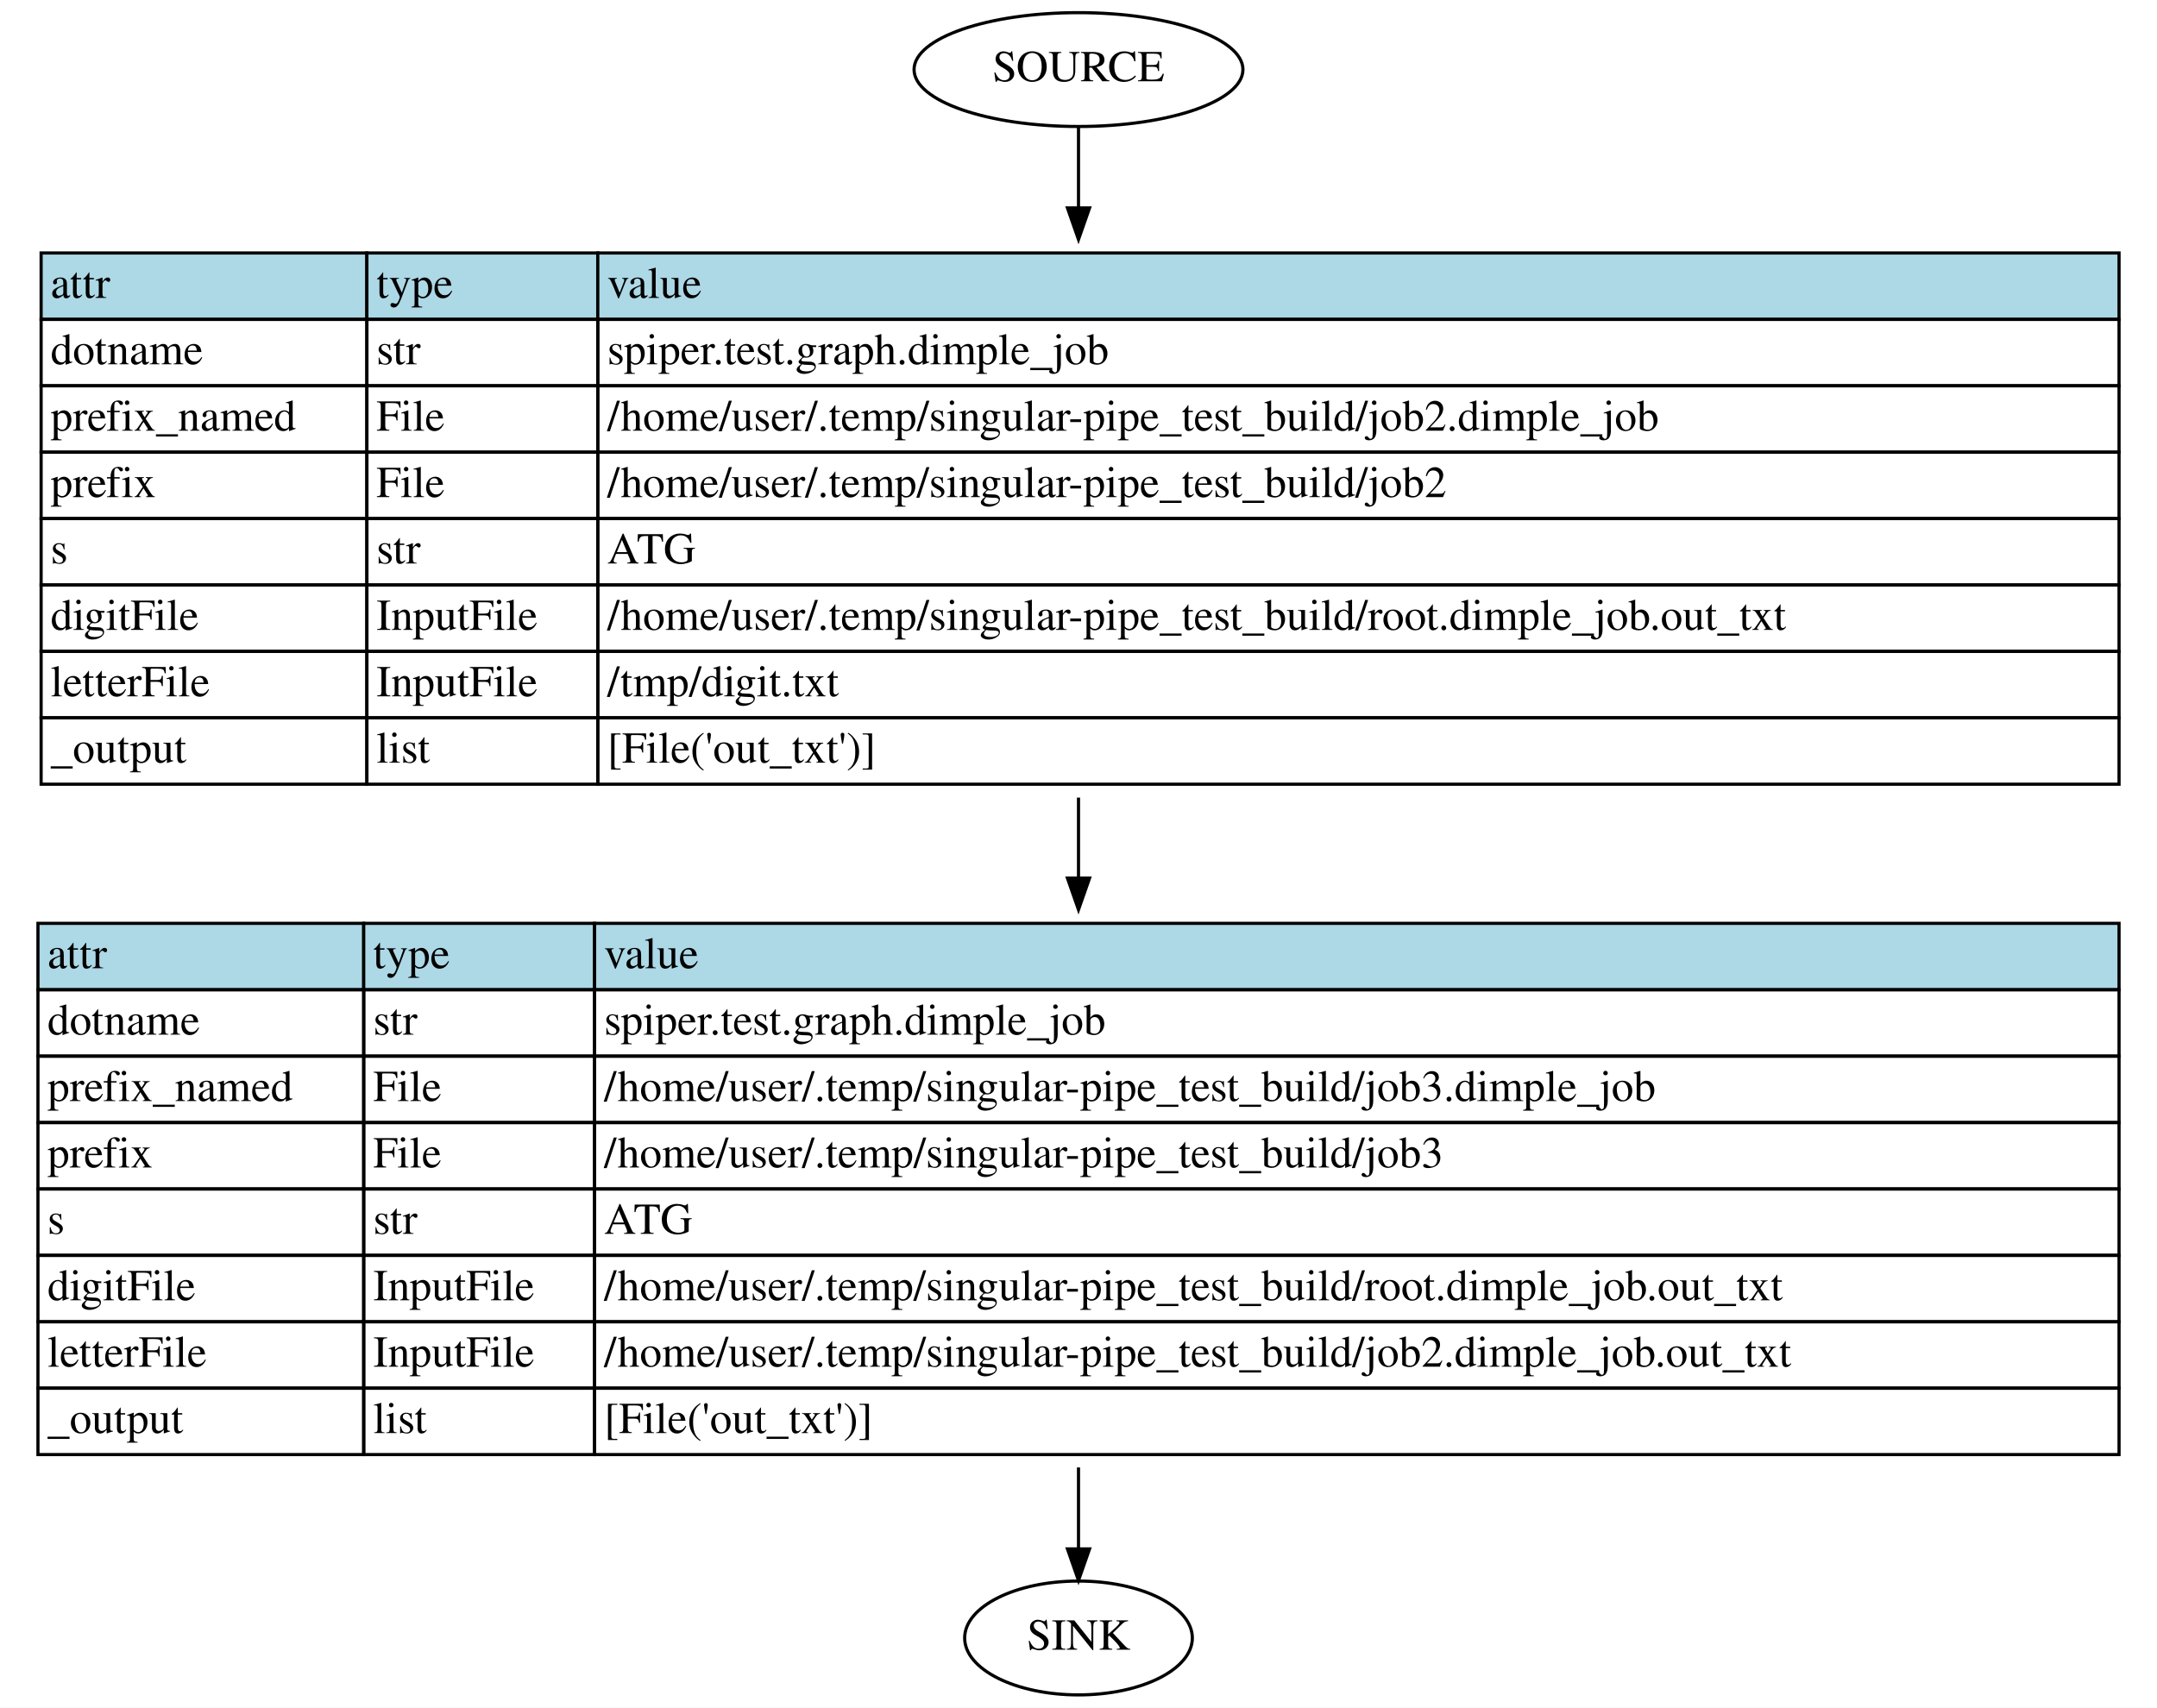
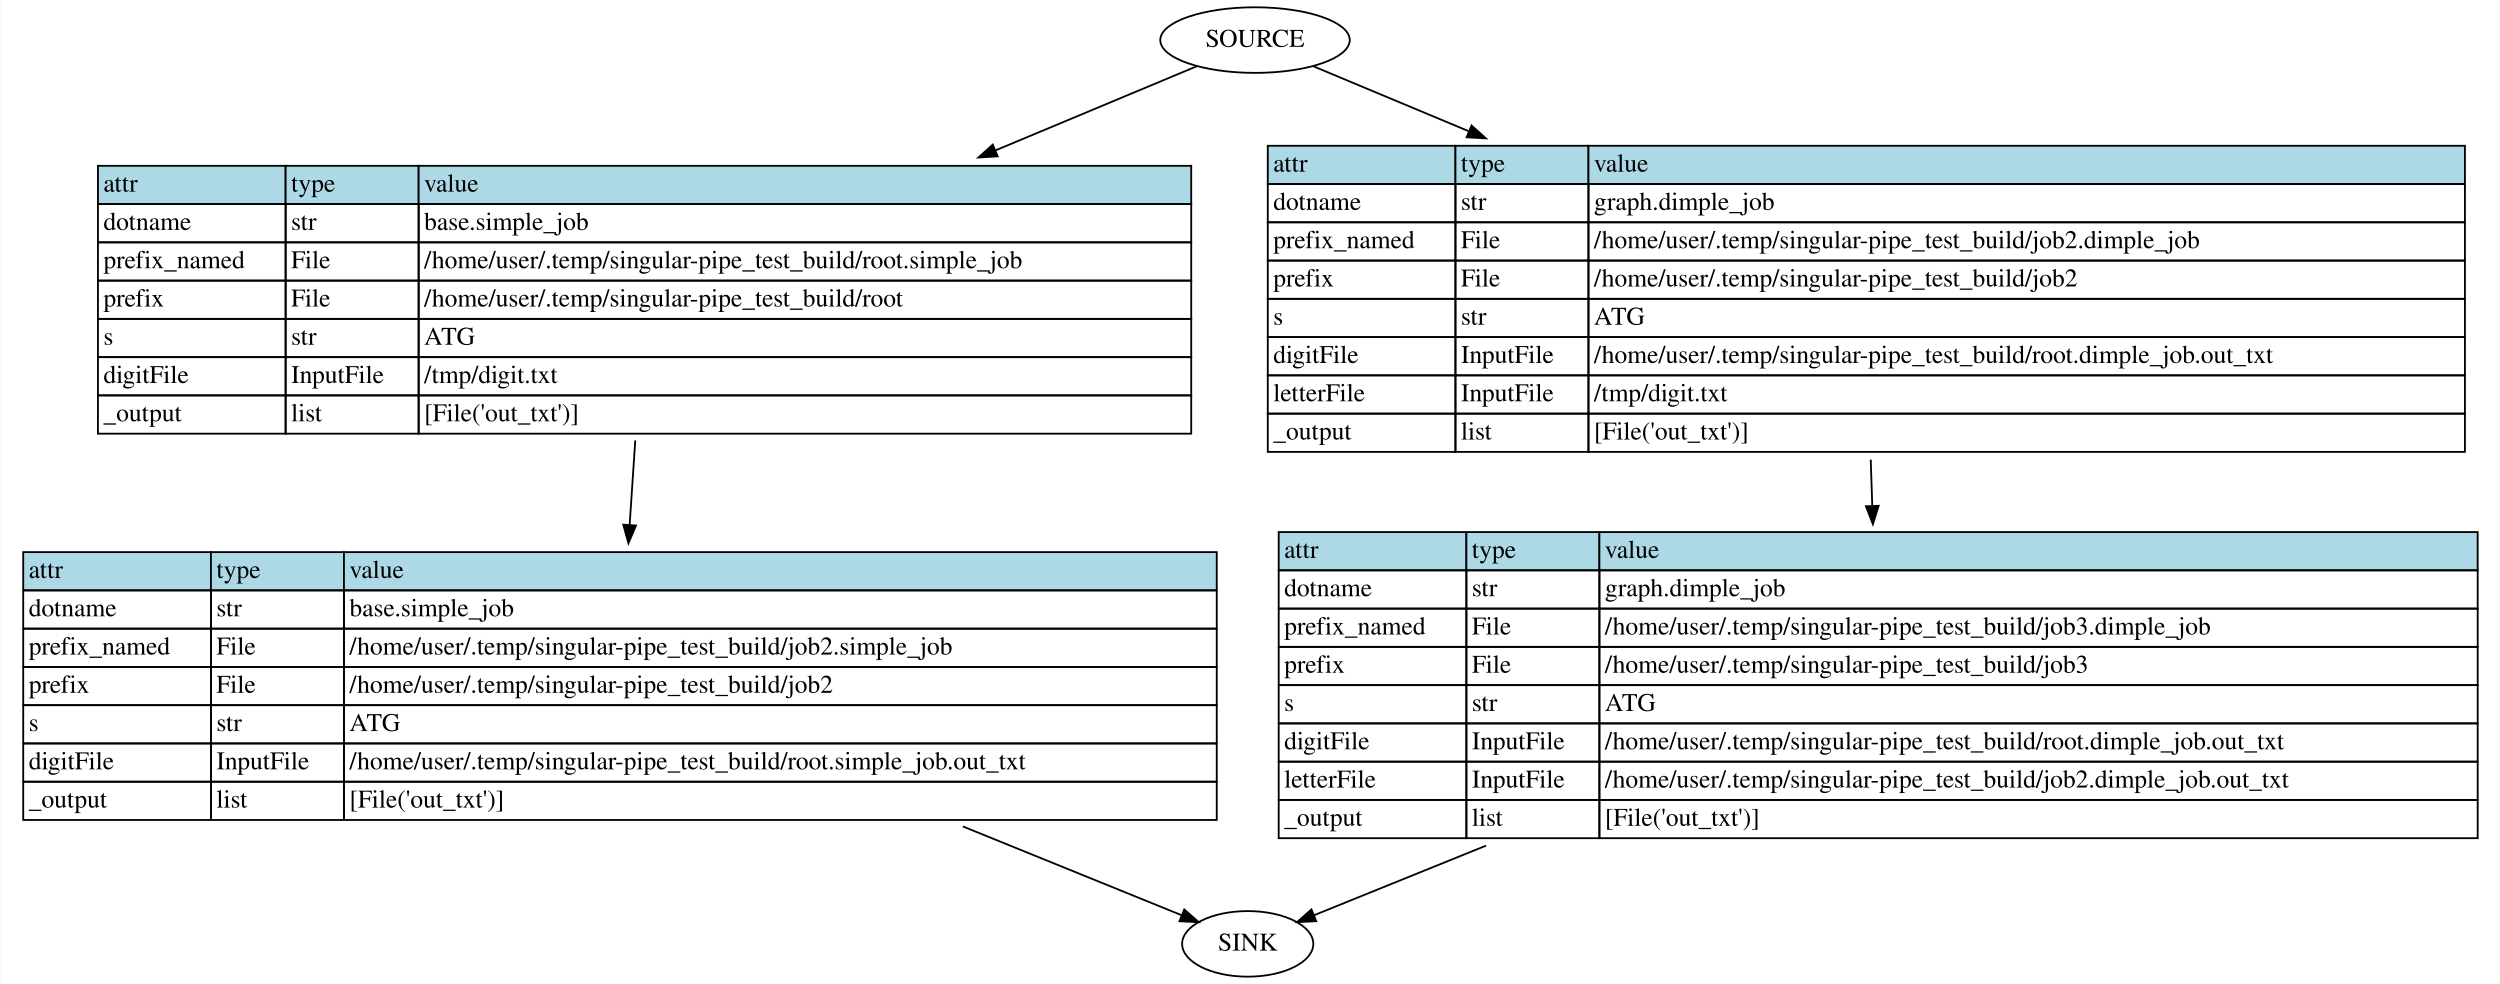
- <svg xmlns="http://www.w3.org/2000/svg" width="682pt" height="540pt" viewBox="0.00 0.00 682.00 540.00">
+ <svg xmlns="http://www.w3.org/2000/svg" width="1372pt" height="540pt" viewBox="0.00 0.00 1371.50 540.00">
  <g id="graph0" class="graph" transform="scale(1 1) rotate(0) translate(4 536)">
-     <polygon fill="white" stroke="none" points="-4,4 -4,-536 678,-536 678,4 -4,4" />
+     <polygon fill="white" stroke="none" points="-4,4 -4,-536 1367.5,-536 1367.5,4 -4,4" />
    <g id="node1" class="node">
-       <polygon fill="lightblue" stroke="none" points="8,-223 8,-244 111,-244 111,-223 8,-223" />
-       <polygon fill="none" stroke="black" points="8,-223 8,-244 111,-244 111,-223 8,-223" />
-       <text text-anchor="start" x="11" y="-229.8" font-family="Times,serif" font-size="14.00">attr</text>
-       <polygon fill="lightblue" stroke="none" points="111,-223 111,-244 184,-244 184,-223 111,-223" />
-       <polygon fill="none" stroke="black" points="111,-223 111,-244 184,-244 184,-223 111,-223" />
-       <text text-anchor="start" x="114" y="-229.8" font-family="Times,serif" font-size="14.00">type</text>
-       <polygon fill="lightblue" stroke="none" points="184,-223 184,-244 666,-244 666,-223 184,-223" />
-       <polygon fill="none" stroke="black" points="184,-223 184,-244 666,-244 666,-223 184,-223" />
-       <text text-anchor="start" x="187" y="-229.8" font-family="Times,serif" font-size="14.00">value</text>
-       <polygon fill="none" stroke="black" points="8,-202 8,-223 111,-223 111,-202 8,-202" />
-       <text text-anchor="start" x="11" y="-208.8" font-family="Times,serif" font-size="14.00">dotname</text>
-       <polygon fill="none" stroke="black" points="111,-202 111,-223 184,-223 184,-202 111,-202" />
-       <text text-anchor="start" x="114" y="-208.8" font-family="Times,serif" font-size="14.00">str</text>
-       <polygon fill="none" stroke="black" points="184,-202 184,-223 666,-223 666,-202 184,-202" />
-       <text text-anchor="start" x="187" y="-208.8" font-family="Times,serif" font-size="14.00">spiper.test.graph.dimple_job</text>
-       <polygon fill="none" stroke="black" points="8,-181 8,-202 111,-202 111,-181 8,-181" />
-       <text text-anchor="start" x="11" y="-187.8" font-family="Times,serif" font-size="14.00">prefix_named</text>
-       <polygon fill="none" stroke="black" points="111,-181 111,-202 184,-202 184,-181 111,-181" />
-       <text text-anchor="start" x="114" y="-187.8" font-family="Times,serif" font-size="14.00">File</text>
-       <polygon fill="none" stroke="black" points="184,-181 184,-202 666,-202 666,-181 184,-181" />
-       <text text-anchor="start" x="187" y="-187.8" font-family="Times,serif" font-size="14.00">/home/user/.temp/singular-pipe_test_build/job3.dimple_job</text>
-       <polygon fill="none" stroke="black" points="8,-160 8,-181 111,-181 111,-160 8,-160" />
-       <text text-anchor="start" x="11" y="-166.8" font-family="Times,serif" font-size="14.00">prefix</text>
-       <polygon fill="none" stroke="black" points="111,-160 111,-181 184,-181 184,-160 111,-160" />
-       <text text-anchor="start" x="114" y="-166.8" font-family="Times,serif" font-size="14.00">File</text>
-       <polygon fill="none" stroke="black" points="184,-160 184,-181 666,-181 666,-160 184,-160" />
-       <text text-anchor="start" x="187" y="-166.8" font-family="Times,serif" font-size="14.00">/home/user/.temp/singular-pipe_test_build/job3</text>
-       <polygon fill="none" stroke="black" points="8,-139 8,-160 111,-160 111,-139 8,-139" />
-       <text text-anchor="start" x="11" y="-145.8" font-family="Times,serif" font-size="14.00">s</text>
-       <polygon fill="none" stroke="black" points="111,-139 111,-160 184,-160 184,-139 111,-139" />
-       <text text-anchor="start" x="114" y="-145.8" font-family="Times,serif" font-size="14.00">str</text>
-       <polygon fill="none" stroke="black" points="184,-139 184,-160 666,-160 666,-139 184,-139" />
-       <text text-anchor="start" x="187" y="-145.8" font-family="Times,serif" font-size="14.00">ATG</text>
-       <polygon fill="none" stroke="black" points="8,-118 8,-139 111,-139 111,-118 8,-118" />
-       <text text-anchor="start" x="11" y="-124.8" font-family="Times,serif" font-size="14.00">digitFile</text>
-       <polygon fill="none" stroke="black" points="111,-118 111,-139 184,-139 184,-118 111,-118" />
-       <text text-anchor="start" x="114" y="-124.8" font-family="Times,serif" font-size="14.00">InputFile</text>
-       <polygon fill="none" stroke="black" points="184,-118 184,-139 666,-139 666,-118 184,-118" />
-       <text text-anchor="start" x="187" y="-124.8" font-family="Times,serif" font-size="14.00">/home/user/.temp/singular-pipe_test_build/root.dimple_job.out_txt</text>
-       <polygon fill="none" stroke="black" points="8,-97 8,-118 111,-118 111,-97 8,-97" />
-       <text text-anchor="start" x="11" y="-103.8" font-family="Times,serif" font-size="14.00">letterFile</text>
-       <polygon fill="none" stroke="black" points="111,-97 111,-118 184,-118 184,-97 111,-97" />
-       <text text-anchor="start" x="114" y="-103.8" font-family="Times,serif" font-size="14.00">InputFile</text>
-       <polygon fill="none" stroke="black" points="184,-97 184,-118 666,-118 666,-97 184,-97" />
-       <text text-anchor="start" x="187" y="-103.8" font-family="Times,serif" font-size="14.00">/home/user/.temp/singular-pipe_test_build/job2.dimple_job.out_txt</text>
-       <polygon fill="none" stroke="black" points="8,-76 8,-97 111,-97 111,-76 8,-76" />
-       <text text-anchor="start" x="11" y="-82.8" font-family="Times,serif" font-size="14.00">_output</text>
-       <polygon fill="none" stroke="black" points="111,-76 111,-97 184,-97 184,-76 111,-76" />
-       <text text-anchor="start" x="114" y="-82.8" font-family="Times,serif" font-size="14.00">list</text>
-       <polygon fill="none" stroke="black" points="184,-76 184,-97 666,-97 666,-76 184,-76" />
-       <text text-anchor="start" x="187" y="-82.8" font-family="Times,serif" font-size="14.00">[File('out_txt')]</text>
+       <polygon fill="lightblue" stroke="none" points="8.5,-212 8.5,-233 111.5,-233 111.5,-212 8.5,-212" />
+       <polygon fill="none" stroke="black" points="8.5,-212 8.5,-233 111.5,-233 111.5,-212 8.5,-212" />
+       <text text-anchor="start" x="11.5" y="-218.8" font-family="Times,serif" font-size="14.00">attr</text>
+       <polygon fill="lightblue" stroke="none" points="111.5,-212 111.5,-233 184.5,-233 184.5,-212 111.5,-212" />
+       <polygon fill="none" stroke="black" points="111.5,-212 111.5,-233 184.5,-233 184.5,-212 111.5,-212" />
+       <text text-anchor="start" x="114.5" y="-218.8" font-family="Times,serif" font-size="14.00">type</text>
+       <polygon fill="lightblue" stroke="none" points="184.5,-212 184.5,-233 663.5,-233 663.5,-212 184.5,-212" />
+       <polygon fill="none" stroke="black" points="184.5,-212 184.5,-233 663.5,-233 663.5,-212 184.5,-212" />
+       <text text-anchor="start" x="187.5" y="-218.8" font-family="Times,serif" font-size="14.00">value</text>
+       <polygon fill="none" stroke="black" points="8.5,-191 8.5,-212 111.5,-212 111.5,-191 8.5,-191" />
+       <text text-anchor="start" x="11.5" y="-197.8" font-family="Times,serif" font-size="14.00">dotname</text>
+       <polygon fill="none" stroke="black" points="111.5,-191 111.5,-212 184.5,-212 184.5,-191 111.5,-191" />
+       <text text-anchor="start" x="114.5" y="-197.8" font-family="Times,serif" font-size="14.00">str</text>
+       <polygon fill="none" stroke="black" points="184.5,-191 184.5,-212 663.5,-212 663.5,-191 184.5,-191" />
+       <text text-anchor="start" x="187.5" y="-197.8" font-family="Times,serif" font-size="14.00">base.simple_job</text>
+       <polygon fill="none" stroke="black" points="8.5,-170 8.5,-191 111.5,-191 111.5,-170 8.5,-170" />
+       <text text-anchor="start" x="11.5" y="-176.8" font-family="Times,serif" font-size="14.00">prefix_named</text>
+       <polygon fill="none" stroke="black" points="111.5,-170 111.5,-191 184.5,-191 184.5,-170 111.5,-170" />
+       <text text-anchor="start" x="114.5" y="-176.8" font-family="Times,serif" font-size="14.00">File</text>
+       <polygon fill="none" stroke="black" points="184.5,-170 184.5,-191 663.5,-191 663.5,-170 184.5,-170" />
+       <text text-anchor="start" x="187.5" y="-176.8" font-family="Times,serif" font-size="14.00">/home/user/.temp/singular-pipe_test_build/job2.simple_job</text>
+       <polygon fill="none" stroke="black" points="8.5,-149 8.5,-170 111.5,-170 111.5,-149 8.5,-149" />
+       <text text-anchor="start" x="11.5" y="-155.8" font-family="Times,serif" font-size="14.00">prefix</text>
+       <polygon fill="none" stroke="black" points="111.5,-149 111.5,-170 184.5,-170 184.5,-149 111.5,-149" />
+       <text text-anchor="start" x="114.5" y="-155.8" font-family="Times,serif" font-size="14.00">File</text>
+       <polygon fill="none" stroke="black" points="184.5,-149 184.5,-170 663.5,-170 663.5,-149 184.5,-149" />
+       <text text-anchor="start" x="187.5" y="-155.8" font-family="Times,serif" font-size="14.00">/home/user/.temp/singular-pipe_test_build/job2</text>
+       <polygon fill="none" stroke="black" points="8.5,-128 8.5,-149 111.5,-149 111.5,-128 8.5,-128" />
+       <text text-anchor="start" x="11.5" y="-134.8" font-family="Times,serif" font-size="14.00">s</text>
+       <polygon fill="none" stroke="black" points="111.5,-128 111.5,-149 184.5,-149 184.5,-128 111.5,-128" />
+       <text text-anchor="start" x="114.5" y="-134.8" font-family="Times,serif" font-size="14.00">str</text>
+       <polygon fill="none" stroke="black" points="184.5,-128 184.5,-149 663.5,-149 663.5,-128 184.5,-128" />
+       <text text-anchor="start" x="187.5" y="-134.8" font-family="Times,serif" font-size="14.00">ATG</text>
+       <polygon fill="none" stroke="black" points="8.5,-107 8.5,-128 111.5,-128 111.5,-107 8.5,-107" />
+       <text text-anchor="start" x="11.5" y="-113.8" font-family="Times,serif" font-size="14.00">digitFile</text>
+       <polygon fill="none" stroke="black" points="111.5,-107 111.5,-128 184.5,-128 184.5,-107 111.5,-107" />
+       <text text-anchor="start" x="114.5" y="-113.8" font-family="Times,serif" font-size="14.00">InputFile</text>
+       <polygon fill="none" stroke="black" points="184.5,-107 184.5,-128 663.5,-128 663.5,-107 184.5,-107" />
+       <text text-anchor="start" x="187.5" y="-113.8" font-family="Times,serif" font-size="14.00">/home/user/.temp/singular-pipe_test_build/root.simple_job.out_txt</text>
+       <polygon fill="none" stroke="black" points="8.5,-86 8.5,-107 111.5,-107 111.5,-86 8.5,-86" />
+       <text text-anchor="start" x="11.5" y="-92.8" font-family="Times,serif" font-size="14.00">_output</text>
+       <polygon fill="none" stroke="black" points="111.5,-86 111.5,-107 184.5,-107 184.5,-86 111.5,-86" />
+       <text text-anchor="start" x="114.5" y="-92.8" font-family="Times,serif" font-size="14.00">list</text>
+       <polygon fill="none" stroke="black" points="184.5,-86 184.5,-107 663.5,-107 663.5,-86 184.5,-86" />
+       <text text-anchor="start" x="187.5" y="-92.8" font-family="Times,serif" font-size="14.00">[File('out_txt')]</text>
    </g>
    <g id="node2" class="node">
-       <ellipse fill="none" stroke="black" cx="337" cy="-18" rx="35.995" ry="18" />
-       <text text-anchor="middle" x="337" y="-14.3" font-family="Times,serif" font-size="14.00">SINK</text>
+       <ellipse fill="none" stroke="black" cx="680.5" cy="-18" rx="35.995" ry="18" />
+       <text text-anchor="middle" x="680.5" y="-14.3" font-family="Times,serif" font-size="14.00">SINK</text>
    </g>
    <g id="edge1" class="edge">
-       <path fill="none" stroke="black" d="M337,-71.928C337,-62.706 337,-53.905 337,-46.22" />
-       <polygon fill="black" stroke="black" points="340.5,-46.171 337,-36.171 333.5,-46.171 340.5,-46.171" />
+       <path fill="none" stroke="black" d="M524.151,-82.446C570.085,-63.806 614.477,-45.792 644.147,-33.752" />
+       <polygon fill="black" stroke="black" points="645.676,-36.909 653.626,-29.905 643.044,-30.422 645.676,-36.909" />
    </g>
    <g id="node3" class="node">
-       <polygon fill="lightblue" stroke="none" points="9,-435 9,-456 112,-456 112,-435 9,-435" />
-       <polygon fill="none" stroke="black" points="9,-435 9,-456 112,-456 112,-435 9,-435" />
-       <text text-anchor="start" x="12" y="-441.8" font-family="Times,serif" font-size="14.00">attr</text>
-       <polygon fill="lightblue" stroke="none" points="112,-435 112,-456 185,-456 185,-435 112,-435" />
-       <polygon fill="none" stroke="black" points="112,-435 112,-456 185,-456 185,-435 112,-435" />
-       <text text-anchor="start" x="115" y="-441.8" font-family="Times,serif" font-size="14.00">type</text>
-       <polygon fill="lightblue" stroke="none" points="185,-435 185,-456 666,-456 666,-435 185,-435" />
-       <polygon fill="none" stroke="black" points="185,-435 185,-456 666,-456 666,-435 185,-435" />
-       <text text-anchor="start" x="188" y="-441.8" font-family="Times,serif" font-size="14.00">value</text>
-       <polygon fill="none" stroke="black" points="9,-414 9,-435 112,-435 112,-414 9,-414" />
-       <text text-anchor="start" x="12" y="-420.8" font-family="Times,serif" font-size="14.00">dotname</text>
-       <polygon fill="none" stroke="black" points="112,-414 112,-435 185,-435 185,-414 112,-414" />
-       <text text-anchor="start" x="115" y="-420.8" font-family="Times,serif" font-size="14.00">str</text>
-       <polygon fill="none" stroke="black" points="185,-414 185,-435 666,-435 666,-414 185,-414" />
-       <text text-anchor="start" x="188" y="-420.8" font-family="Times,serif" font-size="14.00">spiper.test.graph.dimple_job</text>
-       <polygon fill="none" stroke="black" points="9,-393 9,-414 112,-414 112,-393 9,-393" />
-       <text text-anchor="start" x="12" y="-399.8" font-family="Times,serif" font-size="14.00">prefix_named</text>
-       <polygon fill="none" stroke="black" points="112,-393 112,-414 185,-414 185,-393 112,-393" />
-       <text text-anchor="start" x="115" y="-399.8" font-family="Times,serif" font-size="14.00">File</text>
-       <polygon fill="none" stroke="black" points="185,-393 185,-414 666,-414 666,-393 185,-393" />
-       <text text-anchor="start" x="188" y="-399.8" font-family="Times,serif" font-size="14.00">/home/user/.temp/singular-pipe_test_build/job2.dimple_job</text>
-       <polygon fill="none" stroke="black" points="9,-372 9,-393 112,-393 112,-372 9,-372" />
-       <text text-anchor="start" x="12" y="-378.8" font-family="Times,serif" font-size="14.00">prefix</text>
-       <polygon fill="none" stroke="black" points="112,-372 112,-393 185,-393 185,-372 112,-372" />
-       <text text-anchor="start" x="115" y="-378.8" font-family="Times,serif" font-size="14.00">File</text>
-       <polygon fill="none" stroke="black" points="185,-372 185,-393 666,-393 666,-372 185,-372" />
-       <text text-anchor="start" x="188" y="-378.8" font-family="Times,serif" font-size="14.00">/home/user/.temp/singular-pipe_test_build/job2</text>
-       <polygon fill="none" stroke="black" points="9,-351 9,-372 112,-372 112,-351 9,-351" />
-       <text text-anchor="start" x="12" y="-357.8" font-family="Times,serif" font-size="14.00">s</text>
-       <polygon fill="none" stroke="black" points="112,-351 112,-372 185,-372 185,-351 112,-351" />
-       <text text-anchor="start" x="115" y="-357.8" font-family="Times,serif" font-size="14.00">str</text>
-       <polygon fill="none" stroke="black" points="185,-351 185,-372 666,-372 666,-351 185,-351" />
-       <text text-anchor="start" x="188" y="-357.8" font-family="Times,serif" font-size="14.00">ATG</text>
-       <polygon fill="none" stroke="black" points="9,-330 9,-351 112,-351 112,-330 9,-330" />
-       <text text-anchor="start" x="12" y="-336.8" font-family="Times,serif" font-size="14.00">digitFile</text>
-       <polygon fill="none" stroke="black" points="112,-330 112,-351 185,-351 185,-330 112,-330" />
-       <text text-anchor="start" x="115" y="-336.8" font-family="Times,serif" font-size="14.00">InputFile</text>
-       <polygon fill="none" stroke="black" points="185,-330 185,-351 666,-351 666,-330 185,-330" />
-       <text text-anchor="start" x="188" y="-336.8" font-family="Times,serif" font-size="14.00">/home/user/.temp/singular-pipe_test_build/root.dimple_job.out_txt</text>
-       <polygon fill="none" stroke="black" points="9,-309 9,-330 112,-330 112,-309 9,-309" />
-       <text text-anchor="start" x="12" y="-315.8" font-family="Times,serif" font-size="14.00">letterFile</text>
-       <polygon fill="none" stroke="black" points="112,-309 112,-330 185,-330 185,-309 112,-309" />
-       <text text-anchor="start" x="115" y="-315.8" font-family="Times,serif" font-size="14.00">InputFile</text>
-       <polygon fill="none" stroke="black" points="185,-309 185,-330 666,-330 666,-309 185,-309" />
-       <text text-anchor="start" x="188" y="-315.8" font-family="Times,serif" font-size="14.00">/tmp/digit.txt</text>
-       <polygon fill="none" stroke="black" points="9,-288 9,-309 112,-309 112,-288 9,-288" />
-       <text text-anchor="start" x="12" y="-294.8" font-family="Times,serif" font-size="14.00">_output</text>
-       <polygon fill="none" stroke="black" points="112,-288 112,-309 185,-309 185,-288 112,-288" />
-       <text text-anchor="start" x="115" y="-294.8" font-family="Times,serif" font-size="14.00">list</text>
-       <polygon fill="none" stroke="black" points="185,-288 185,-309 666,-309 666,-288 185,-288" />
-       <text text-anchor="start" x="188" y="-294.8" font-family="Times,serif" font-size="14.00">[File('out_txt')]</text>
+       <polygon fill="lightblue" stroke="none" points="49.5,-424 49.5,-445 152.5,-445 152.5,-424 49.5,-424" />
+       <polygon fill="none" stroke="black" points="49.5,-424 49.5,-445 152.5,-445 152.5,-424 49.5,-424" />
+       <text text-anchor="start" x="52.5" y="-430.8" font-family="Times,serif" font-size="14.00">attr</text>
+       <polygon fill="lightblue" stroke="none" points="152.5,-424 152.5,-445 225.5,-445 225.5,-424 152.5,-424" />
+       <polygon fill="none" stroke="black" points="152.5,-424 152.5,-445 225.5,-445 225.5,-424 152.5,-424" />
+       <text text-anchor="start" x="155.5" y="-430.8" font-family="Times,serif" font-size="14.00">type</text>
+       <polygon fill="lightblue" stroke="none" points="225.5,-424 225.5,-445 649.5,-445 649.5,-424 225.5,-424" />
+       <polygon fill="none" stroke="black" points="225.5,-424 225.5,-445 649.5,-445 649.5,-424 225.5,-424" />
+       <text text-anchor="start" x="228.5" y="-430.8" font-family="Times,serif" font-size="14.00">value</text>
+       <polygon fill="none" stroke="black" points="49.5,-403 49.5,-424 152.5,-424 152.5,-403 49.5,-403" />
+       <text text-anchor="start" x="52.5" y="-409.8" font-family="Times,serif" font-size="14.00">dotname</text>
+       <polygon fill="none" stroke="black" points="152.5,-403 152.5,-424 225.5,-424 225.5,-403 152.5,-403" />
+       <text text-anchor="start" x="155.5" y="-409.8" font-family="Times,serif" font-size="14.00">str</text>
+       <polygon fill="none" stroke="black" points="225.5,-403 225.5,-424 649.5,-424 649.5,-403 225.5,-403" />
+       <text text-anchor="start" x="228.5" y="-409.8" font-family="Times,serif" font-size="14.00">base.simple_job</text>
+       <polygon fill="none" stroke="black" points="49.5,-382 49.5,-403 152.5,-403 152.5,-382 49.5,-382" />
+       <text text-anchor="start" x="52.5" y="-388.8" font-family="Times,serif" font-size="14.00">prefix_named</text>
+       <polygon fill="none" stroke="black" points="152.5,-382 152.5,-403 225.5,-403 225.5,-382 152.5,-382" />
+       <text text-anchor="start" x="155.5" y="-388.8" font-family="Times,serif" font-size="14.00">File</text>
+       <polygon fill="none" stroke="black" points="225.5,-382 225.5,-403 649.5,-403 649.5,-382 225.5,-382" />
+       <text text-anchor="start" x="228.5" y="-388.8" font-family="Times,serif" font-size="14.00">/home/user/.temp/singular-pipe_test_build/root.simple_job</text>
+       <polygon fill="none" stroke="black" points="49.5,-361 49.5,-382 152.5,-382 152.5,-361 49.5,-361" />
+       <text text-anchor="start" x="52.5" y="-367.8" font-family="Times,serif" font-size="14.00">prefix</text>
+       <polygon fill="none" stroke="black" points="152.5,-361 152.5,-382 225.5,-382 225.5,-361 152.5,-361" />
+       <text text-anchor="start" x="155.5" y="-367.8" font-family="Times,serif" font-size="14.00">File</text>
+       <polygon fill="none" stroke="black" points="225.5,-361 225.5,-382 649.5,-382 649.5,-361 225.5,-361" />
+       <text text-anchor="start" x="228.5" y="-367.8" font-family="Times,serif" font-size="14.00">/home/user/.temp/singular-pipe_test_build/root</text>
+       <polygon fill="none" stroke="black" points="49.5,-340 49.5,-361 152.5,-361 152.5,-340 49.5,-340" />
+       <text text-anchor="start" x="52.5" y="-346.8" font-family="Times,serif" font-size="14.00">s</text>
+       <polygon fill="none" stroke="black" points="152.5,-340 152.5,-361 225.5,-361 225.5,-340 152.5,-340" />
+       <text text-anchor="start" x="155.5" y="-346.8" font-family="Times,serif" font-size="14.00">str</text>
+       <polygon fill="none" stroke="black" points="225.5,-340 225.5,-361 649.5,-361 649.5,-340 225.5,-340" />
+       <text text-anchor="start" x="228.5" y="-346.8" font-family="Times,serif" font-size="14.00">ATG</text>
+       <polygon fill="none" stroke="black" points="49.5,-319 49.5,-340 152.5,-340 152.5,-319 49.5,-319" />
+       <text text-anchor="start" x="52.5" y="-325.8" font-family="Times,serif" font-size="14.00">digitFile</text>
+       <polygon fill="none" stroke="black" points="152.5,-319 152.5,-340 225.5,-340 225.5,-319 152.5,-319" />
+       <text text-anchor="start" x="155.5" y="-325.8" font-family="Times,serif" font-size="14.00">InputFile</text>
+       <polygon fill="none" stroke="black" points="225.5,-319 225.5,-340 649.5,-340 649.5,-319 225.5,-319" />
+       <text text-anchor="start" x="228.5" y="-325.8" font-family="Times,serif" font-size="14.00">/tmp/digit.txt</text>
+       <polygon fill="none" stroke="black" points="49.5,-298 49.5,-319 152.5,-319 152.5,-298 49.5,-298" />
+       <text text-anchor="start" x="52.5" y="-304.8" font-family="Times,serif" font-size="14.00">_output</text>
+       <polygon fill="none" stroke="black" points="152.5,-298 152.5,-319 225.5,-319 225.5,-298 152.5,-298" />
+       <text text-anchor="start" x="155.5" y="-304.8" font-family="Times,serif" font-size="14.00">list</text>
+       <polygon fill="none" stroke="black" points="225.5,-298 225.5,-319 649.5,-319 649.5,-298 225.5,-298" />
+       <text text-anchor="start" x="228.5" y="-304.8" font-family="Times,serif" font-size="14.00">[File('out_txt')]</text>
    </g>
    <g id="edge2" class="edge">
-       <path fill="none" stroke="black" d="M337,-283.765C337,-275.433 337,-266.948 337,-258.526" />
-       <polygon fill="black" stroke="black" points="340.5,-258.301 337,-248.301 333.5,-258.301 340.5,-258.301" />
+       <path fill="none" stroke="black" d="M344.386,-294.294C343.38,-279.204 342.318,-263.272 341.292,-247.876" />
+       <polygon fill="black" stroke="black" points="344.781,-247.595 340.623,-237.85 337.796,-248.06 344.781,-247.595" />
    </g>
    <g id="node4" class="node">
-       <ellipse fill="none" stroke="black" cx="337" cy="-514" rx="51.991" ry="18" />
-       <text text-anchor="middle" x="337" y="-510.3" font-family="Times,serif" font-size="14.00">SOURCE</text>
+       <ellipse fill="none" stroke="black" cx="684.5" cy="-514" rx="51.991" ry="18" />
+       <text text-anchor="middle" x="684.5" y="-510.3" font-family="Times,serif" font-size="14.00">SOURCE</text>
    </g>
    <g id="edge3" class="edge">
-       <path fill="none" stroke="black" d="M337,-495.833C337,-488.788 337,-480.037 337,-470.471" />
-       <polygon fill="black" stroke="black" points="340.5,-470.247 337,-460.247 333.5,-470.247 340.5,-470.247" />
+       <path fill="none" stroke="black" d="M652.682,-499.703C625.902,-488.511 585.18,-471.493 542.193,-453.528" />
+       <polygon fill="black" stroke="black" points="543.274,-450.187 532.698,-449.56 540.575,-456.646 543.274,-450.187" />
+     </g>
+     <g id="node6" class="node">
+       <polygon fill="lightblue" stroke="none" points="691.5,-435 691.5,-456 794.5,-456 794.5,-435 691.5,-435" />
+       <polygon fill="none" stroke="black" points="691.5,-435 691.5,-456 794.5,-456 794.5,-435 691.5,-435" />
+       <text text-anchor="start" x="694.5" y="-441.8" font-family="Times,serif" font-size="14.00">attr</text>
+       <polygon fill="lightblue" stroke="none" points="794.5,-435 794.5,-456 867.5,-456 867.5,-435 794.5,-435" />
+       <polygon fill="none" stroke="black" points="794.5,-435 794.5,-456 867.5,-456 867.5,-435 794.5,-435" />
+       <text text-anchor="start" x="797.5" y="-441.8" font-family="Times,serif" font-size="14.00">type</text>
+       <polygon fill="lightblue" stroke="none" points="867.5,-435 867.5,-456 1348.5,-456 1348.5,-435 867.5,-435" />
+       <polygon fill="none" stroke="black" points="867.5,-435 867.5,-456 1348.5,-456 1348.5,-435 867.5,-435" />
+       <text text-anchor="start" x="870.5" y="-441.8" font-family="Times,serif" font-size="14.00">value</text>
+       <polygon fill="none" stroke="black" points="691.5,-414 691.5,-435 794.5,-435 794.5,-414 691.5,-414" />
+       <text text-anchor="start" x="694.5" y="-420.8" font-family="Times,serif" font-size="14.00">dotname</text>
+       <polygon fill="none" stroke="black" points="794.5,-414 794.5,-435 867.5,-435 867.5,-414 794.5,-414" />
+       <text text-anchor="start" x="797.5" y="-420.8" font-family="Times,serif" font-size="14.00">str</text>
+       <polygon fill="none" stroke="black" points="867.5,-414 867.5,-435 1348.5,-435 1348.5,-414 867.5,-414" />
+       <text text-anchor="start" x="870.5" y="-420.8" font-family="Times,serif" font-size="14.00">graph.dimple_job</text>
+       <polygon fill="none" stroke="black" points="691.5,-393 691.5,-414 794.5,-414 794.5,-393 691.5,-393" />
+       <text text-anchor="start" x="694.5" y="-399.8" font-family="Times,serif" font-size="14.00">prefix_named</text>
+       <polygon fill="none" stroke="black" points="794.5,-393 794.5,-414 867.5,-414 867.5,-393 794.5,-393" />
+       <text text-anchor="start" x="797.5" y="-399.8" font-family="Times,serif" font-size="14.00">File</text>
+       <polygon fill="none" stroke="black" points="867.5,-393 867.5,-414 1348.5,-414 1348.5,-393 867.5,-393" />
+       <text text-anchor="start" x="870.5" y="-399.8" font-family="Times,serif" font-size="14.00">/home/user/.temp/singular-pipe_test_build/job2.dimple_job</text>
+       <polygon fill="none" stroke="black" points="691.5,-372 691.5,-393 794.5,-393 794.5,-372 691.5,-372" />
+       <text text-anchor="start" x="694.5" y="-378.8" font-family="Times,serif" font-size="14.00">prefix</text>
+       <polygon fill="none" stroke="black" points="794.5,-372 794.5,-393 867.5,-393 867.5,-372 794.5,-372" />
+       <text text-anchor="start" x="797.5" y="-378.8" font-family="Times,serif" font-size="14.00">File</text>
+       <polygon fill="none" stroke="black" points="867.5,-372 867.5,-393 1348.5,-393 1348.5,-372 867.5,-372" />
+       <text text-anchor="start" x="870.5" y="-378.8" font-family="Times,serif" font-size="14.00">/home/user/.temp/singular-pipe_test_build/job2</text>
+       <polygon fill="none" stroke="black" points="691.5,-351 691.5,-372 794.5,-372 794.5,-351 691.5,-351" />
+       <text text-anchor="start" x="694.5" y="-357.8" font-family="Times,serif" font-size="14.00">s</text>
+       <polygon fill="none" stroke="black" points="794.5,-351 794.5,-372 867.5,-372 867.5,-351 794.5,-351" />
+       <text text-anchor="start" x="797.5" y="-357.8" font-family="Times,serif" font-size="14.00">str</text>
+       <polygon fill="none" stroke="black" points="867.5,-351 867.5,-372 1348.5,-372 1348.5,-351 867.5,-351" />
+       <text text-anchor="start" x="870.5" y="-357.8" font-family="Times,serif" font-size="14.00">ATG</text>
+       <polygon fill="none" stroke="black" points="691.5,-330 691.5,-351 794.5,-351 794.5,-330 691.5,-330" />
+       <text text-anchor="start" x="694.5" y="-336.8" font-family="Times,serif" font-size="14.00">digitFile</text>
+       <polygon fill="none" stroke="black" points="794.5,-330 794.5,-351 867.5,-351 867.5,-330 794.5,-330" />
+       <text text-anchor="start" x="797.5" y="-336.8" font-family="Times,serif" font-size="14.00">InputFile</text>
+       <polygon fill="none" stroke="black" points="867.5,-330 867.5,-351 1348.5,-351 1348.5,-330 867.5,-330" />
+       <text text-anchor="start" x="870.5" y="-336.8" font-family="Times,serif" font-size="14.00">/home/user/.temp/singular-pipe_test_build/root.dimple_job.out_txt</text>
+       <polygon fill="none" stroke="black" points="691.5,-309 691.5,-330 794.5,-330 794.5,-309 691.5,-309" />
+       <text text-anchor="start" x="694.5" y="-315.8" font-family="Times,serif" font-size="14.00">letterFile</text>
+       <polygon fill="none" stroke="black" points="794.5,-309 794.5,-330 867.5,-330 867.5,-309 794.5,-309" />
+       <text text-anchor="start" x="797.5" y="-315.8" font-family="Times,serif" font-size="14.00">InputFile</text>
+       <polygon fill="none" stroke="black" points="867.5,-309 867.5,-330 1348.5,-330 1348.5,-309 867.5,-309" />
+       <text text-anchor="start" x="870.5" y="-315.8" font-family="Times,serif" font-size="14.00">/tmp/digit.txt</text>
+       <polygon fill="none" stroke="black" points="691.5,-288 691.5,-309 794.5,-309 794.5,-288 691.5,-288" />
+       <text text-anchor="start" x="694.5" y="-294.8" font-family="Times,serif" font-size="14.00">_output</text>
+       <polygon fill="none" stroke="black" points="794.5,-288 794.5,-309 867.5,-309 867.5,-288 794.5,-288" />
+       <text text-anchor="start" x="797.5" y="-294.8" font-family="Times,serif" font-size="14.00">list</text>
+       <polygon fill="none" stroke="black" points="867.5,-288 867.5,-309 1348.5,-309 1348.5,-288 867.5,-288" />
+       <text text-anchor="start" x="870.5" y="-294.8" font-family="Times,serif" font-size="14.00">[File('out_txt')]</text>
+     </g>
+     <g id="edge6" class="edge">
+       <path fill="none" stroke="black" d="M716.318,-499.703C737.815,-490.719 768.297,-477.98 801.723,-464.011" />
+       <polygon fill="black" stroke="black" points="803.347,-467.126 811.224,-460.041 800.647,-460.667 803.347,-467.126" />
+     </g>
+     <g id="node5" class="node">
+       <polygon fill="lightblue" stroke="none" points="697.5,-223 697.5,-244 800.5,-244 800.5,-223 697.5,-223" />
+       <polygon fill="none" stroke="black" points="697.5,-223 697.5,-244 800.5,-244 800.5,-223 697.5,-223" />
+       <text text-anchor="start" x="700.5" y="-229.8" font-family="Times,serif" font-size="14.00">attr</text>
+       <polygon fill="lightblue" stroke="none" points="800.5,-223 800.5,-244 873.5,-244 873.5,-223 800.5,-223" />
+       <polygon fill="none" stroke="black" points="800.5,-223 800.5,-244 873.5,-244 873.5,-223 800.5,-223" />
+       <text text-anchor="start" x="803.5" y="-229.8" font-family="Times,serif" font-size="14.00">type</text>
+       <polygon fill="lightblue" stroke="none" points="873.5,-223 873.5,-244 1355.5,-244 1355.5,-223 873.5,-223" />
+       <polygon fill="none" stroke="black" points="873.5,-223 873.5,-244 1355.5,-244 1355.5,-223 873.5,-223" />
+       <text text-anchor="start" x="876.5" y="-229.8" font-family="Times,serif" font-size="14.00">value</text>
+       <polygon fill="none" stroke="black" points="697.5,-202 697.5,-223 800.5,-223 800.5,-202 697.5,-202" />
+       <text text-anchor="start" x="700.5" y="-208.8" font-family="Times,serif" font-size="14.00">dotname</text>
+       <polygon fill="none" stroke="black" points="800.5,-202 800.5,-223 873.5,-223 873.5,-202 800.5,-202" />
+       <text text-anchor="start" x="803.5" y="-208.8" font-family="Times,serif" font-size="14.00">str</text>
+       <polygon fill="none" stroke="black" points="873.5,-202 873.5,-223 1355.5,-223 1355.5,-202 873.5,-202" />
+       <text text-anchor="start" x="876.5" y="-208.8" font-family="Times,serif" font-size="14.00">graph.dimple_job</text>
+       <polygon fill="none" stroke="black" points="697.5,-181 697.5,-202 800.5,-202 800.5,-181 697.5,-181" />
+       <text text-anchor="start" x="700.5" y="-187.8" font-family="Times,serif" font-size="14.00">prefix_named</text>
+       <polygon fill="none" stroke="black" points="800.5,-181 800.5,-202 873.5,-202 873.5,-181 800.5,-181" />
+       <text text-anchor="start" x="803.5" y="-187.8" font-family="Times,serif" font-size="14.00">File</text>
+       <polygon fill="none" stroke="black" points="873.5,-181 873.5,-202 1355.5,-202 1355.5,-181 873.5,-181" />
+       <text text-anchor="start" x="876.5" y="-187.8" font-family="Times,serif" font-size="14.00">/home/user/.temp/singular-pipe_test_build/job3.dimple_job</text>
+       <polygon fill="none" stroke="black" points="697.5,-160 697.5,-181 800.5,-181 800.5,-160 697.5,-160" />
+       <text text-anchor="start" x="700.5" y="-166.8" font-family="Times,serif" font-size="14.00">prefix</text>
+       <polygon fill="none" stroke="black" points="800.5,-160 800.5,-181 873.5,-181 873.5,-160 800.5,-160" />
+       <text text-anchor="start" x="803.5" y="-166.8" font-family="Times,serif" font-size="14.00">File</text>
+       <polygon fill="none" stroke="black" points="873.5,-160 873.5,-181 1355.5,-181 1355.5,-160 873.5,-160" />
+       <text text-anchor="start" x="876.5" y="-166.8" font-family="Times,serif" font-size="14.00">/home/user/.temp/singular-pipe_test_build/job3</text>
+       <polygon fill="none" stroke="black" points="697.5,-139 697.5,-160 800.5,-160 800.5,-139 697.5,-139" />
+       <text text-anchor="start" x="700.5" y="-145.8" font-family="Times,serif" font-size="14.00">s</text>
+       <polygon fill="none" stroke="black" points="800.5,-139 800.5,-160 873.5,-160 873.5,-139 800.5,-139" />
+       <text text-anchor="start" x="803.5" y="-145.8" font-family="Times,serif" font-size="14.00">str</text>
+       <polygon fill="none" stroke="black" points="873.5,-139 873.5,-160 1355.5,-160 1355.5,-139 873.5,-139" />
+       <text text-anchor="start" x="876.5" y="-145.8" font-family="Times,serif" font-size="14.00">ATG</text>
+       <polygon fill="none" stroke="black" points="697.5,-118 697.5,-139 800.5,-139 800.5,-118 697.5,-118" />
+       <text text-anchor="start" x="700.5" y="-124.8" font-family="Times,serif" font-size="14.00">digitFile</text>
+       <polygon fill="none" stroke="black" points="800.5,-118 800.5,-139 873.5,-139 873.5,-118 800.5,-118" />
+       <text text-anchor="start" x="803.5" y="-124.8" font-family="Times,serif" font-size="14.00">InputFile</text>
+       <polygon fill="none" stroke="black" points="873.5,-118 873.5,-139 1355.5,-139 1355.5,-118 873.5,-118" />
+       <text text-anchor="start" x="876.5" y="-124.8" font-family="Times,serif" font-size="14.00">/home/user/.temp/singular-pipe_test_build/root.dimple_job.out_txt</text>
+       <polygon fill="none" stroke="black" points="697.5,-97 697.5,-118 800.5,-118 800.5,-97 697.5,-97" />
+       <text text-anchor="start" x="700.5" y="-103.8" font-family="Times,serif" font-size="14.00">letterFile</text>
+       <polygon fill="none" stroke="black" points="800.5,-97 800.5,-118 873.5,-118 873.5,-97 800.5,-97" />
+       <text text-anchor="start" x="803.5" y="-103.8" font-family="Times,serif" font-size="14.00">InputFile</text>
+       <polygon fill="none" stroke="black" points="873.5,-97 873.5,-118 1355.5,-118 1355.5,-97 873.5,-97" />
+       <text text-anchor="start" x="876.5" y="-103.8" font-family="Times,serif" font-size="14.00">/home/user/.temp/singular-pipe_test_build/job2.dimple_job.out_txt</text>
+       <polygon fill="none" stroke="black" points="697.5,-76 697.5,-97 800.5,-97 800.5,-76 697.5,-76" />
+       <text text-anchor="start" x="700.5" y="-82.8" font-family="Times,serif" font-size="14.00">_output</text>
+       <polygon fill="none" stroke="black" points="800.5,-76 800.5,-97 873.5,-97 873.5,-76 800.5,-76" />
+       <text text-anchor="start" x="803.5" y="-82.8" font-family="Times,serif" font-size="14.00">list</text>
+       <polygon fill="none" stroke="black" points="873.5,-76 873.5,-97 1355.5,-97 1355.5,-76 873.5,-76" />
+       <text text-anchor="start" x="876.5" y="-82.8" font-family="Times,serif" font-size="14.00">[File('out_txt')]</text>
+     </g>
+     <g id="edge4" class="edge">
+       <path fill="none" stroke="black" d="M811.308,-71.928C774.831,-57.169 741.019,-43.487 716.912,-33.733" />
+       <polygon fill="black" stroke="black" points="718.102,-30.439 707.519,-29.933 715.477,-36.928 718.102,-30.439" />
+     </g>
+     <g id="edge5" class="edge">
+       <path fill="none" stroke="black" d="M1022.41,-283.765C1022.69,-275.433 1022.97,-266.948 1023.25,-258.526" />
+       <polygon fill="black" stroke="black" points="1026.75,-258.412 1023.59,-248.301 1019.76,-258.179 1026.75,-258.412" />
    </g>
  </g>
</svg>
